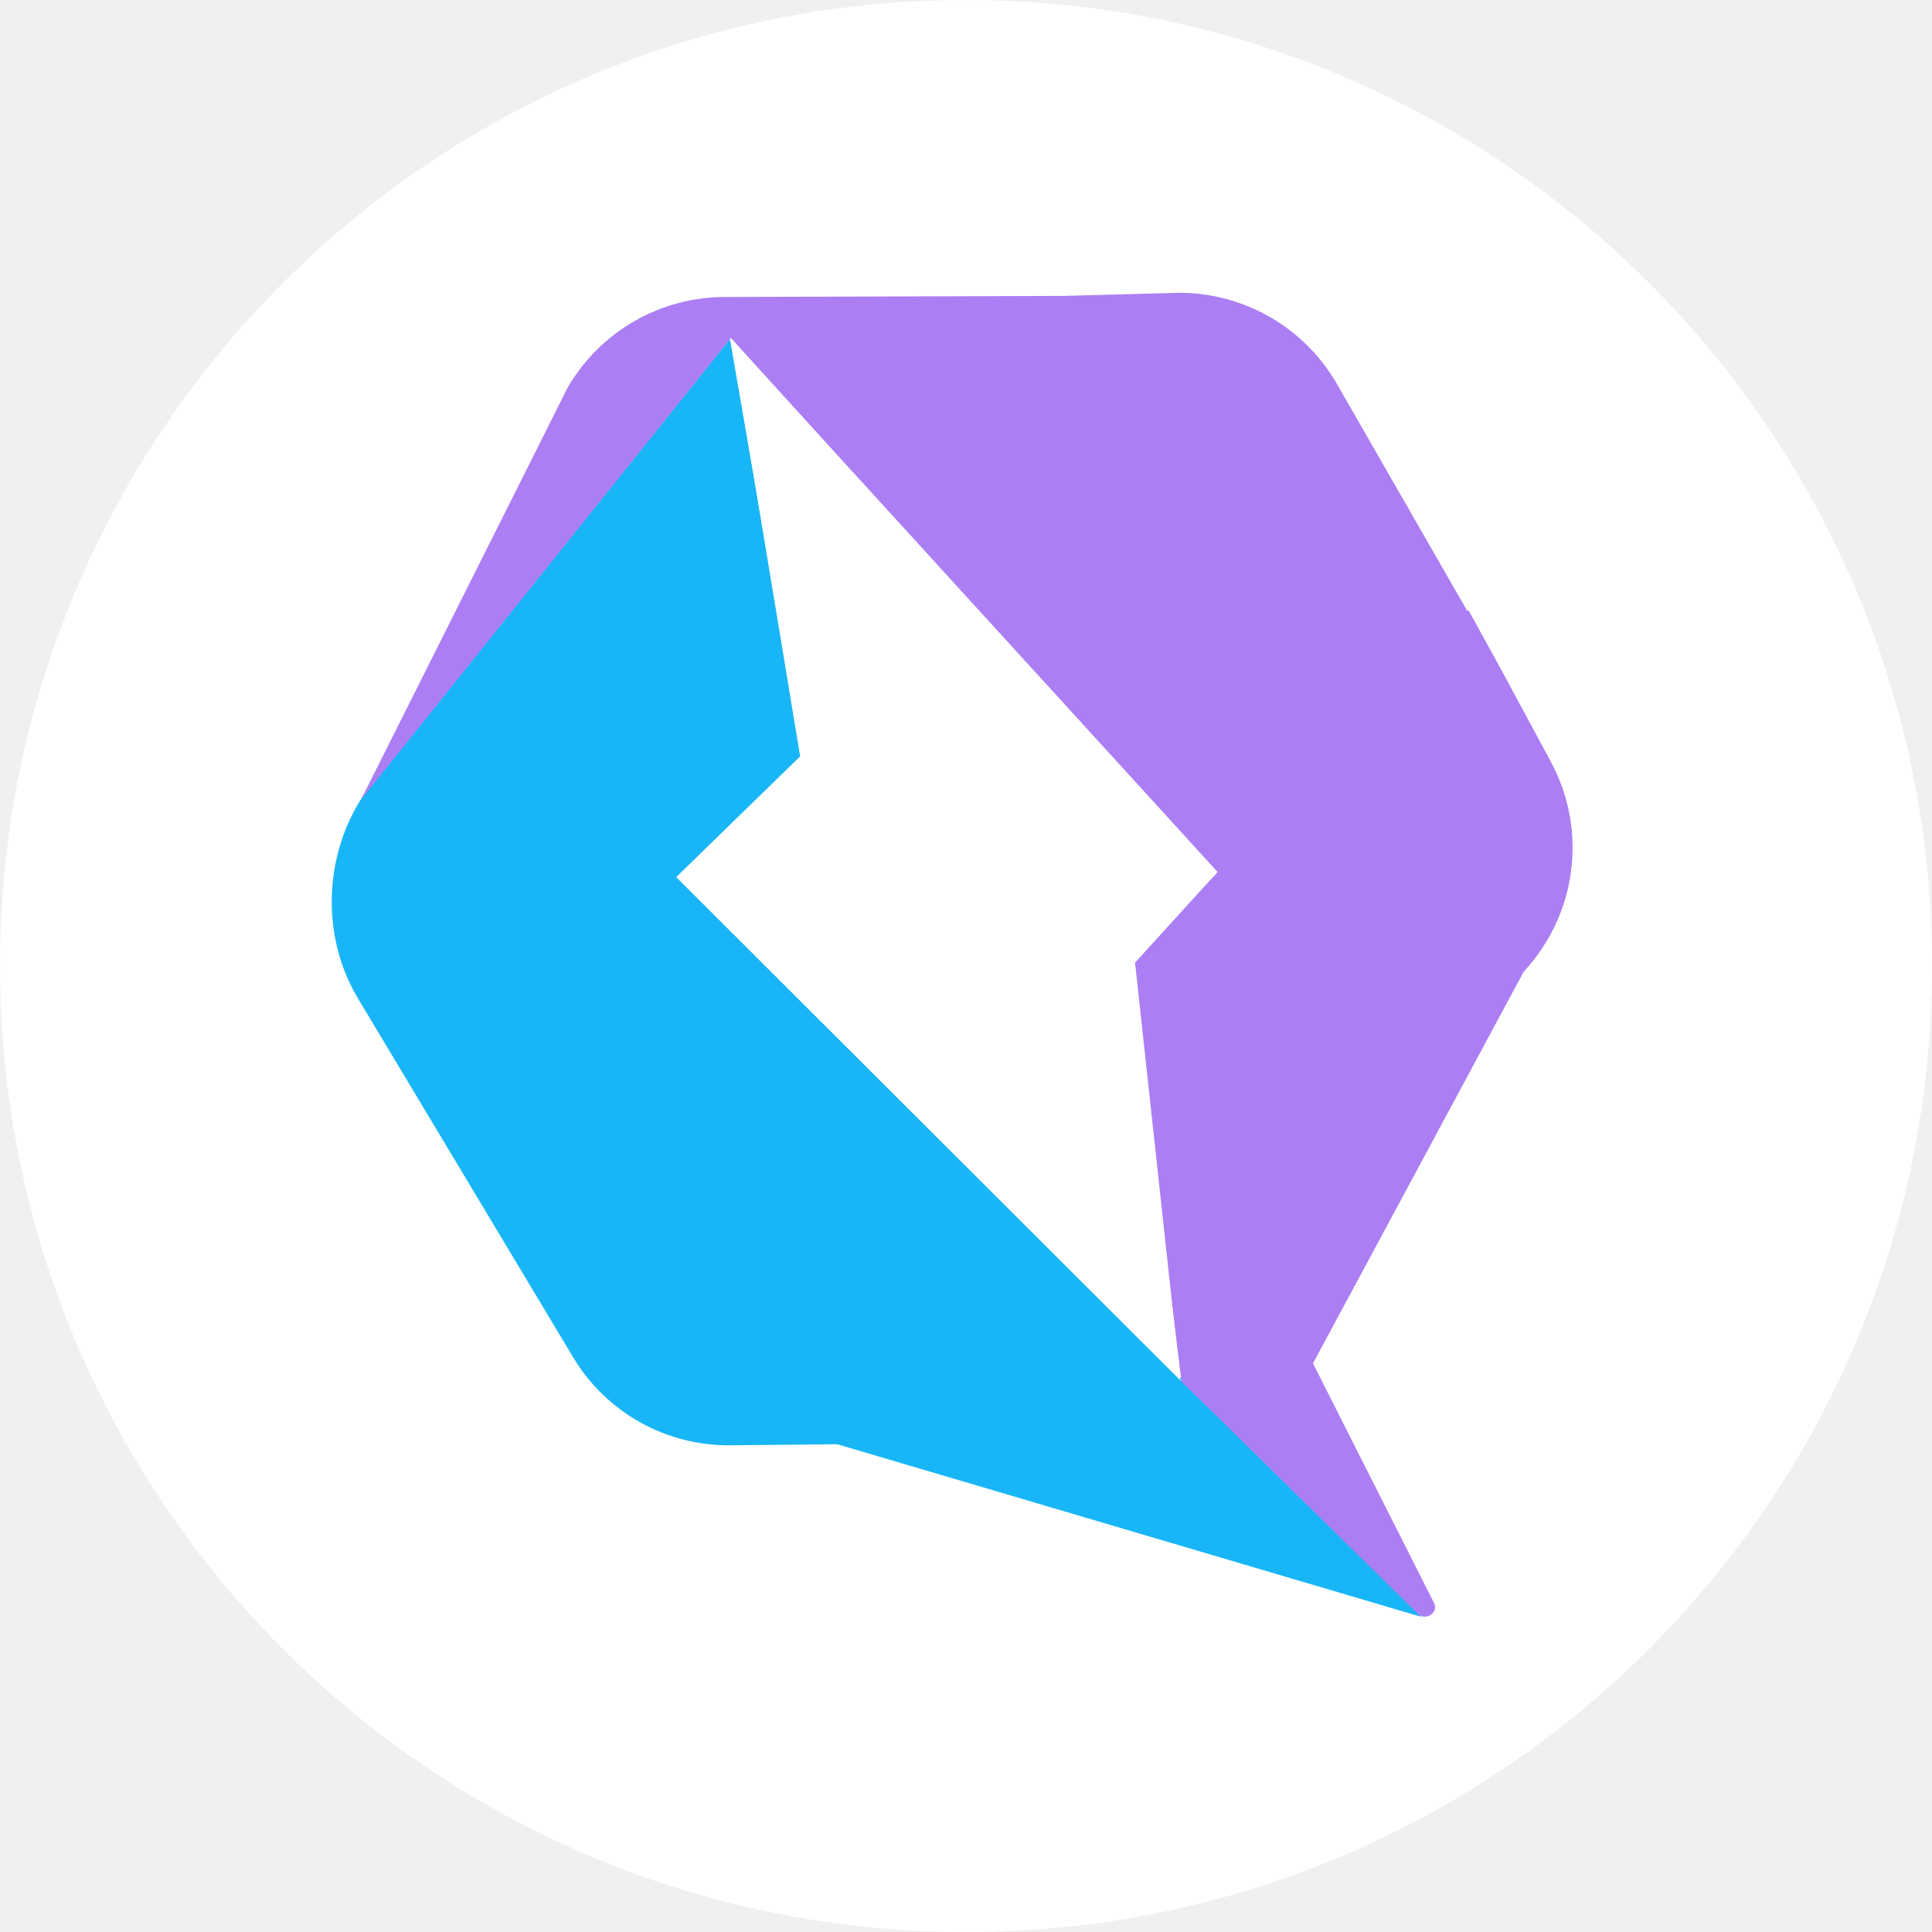
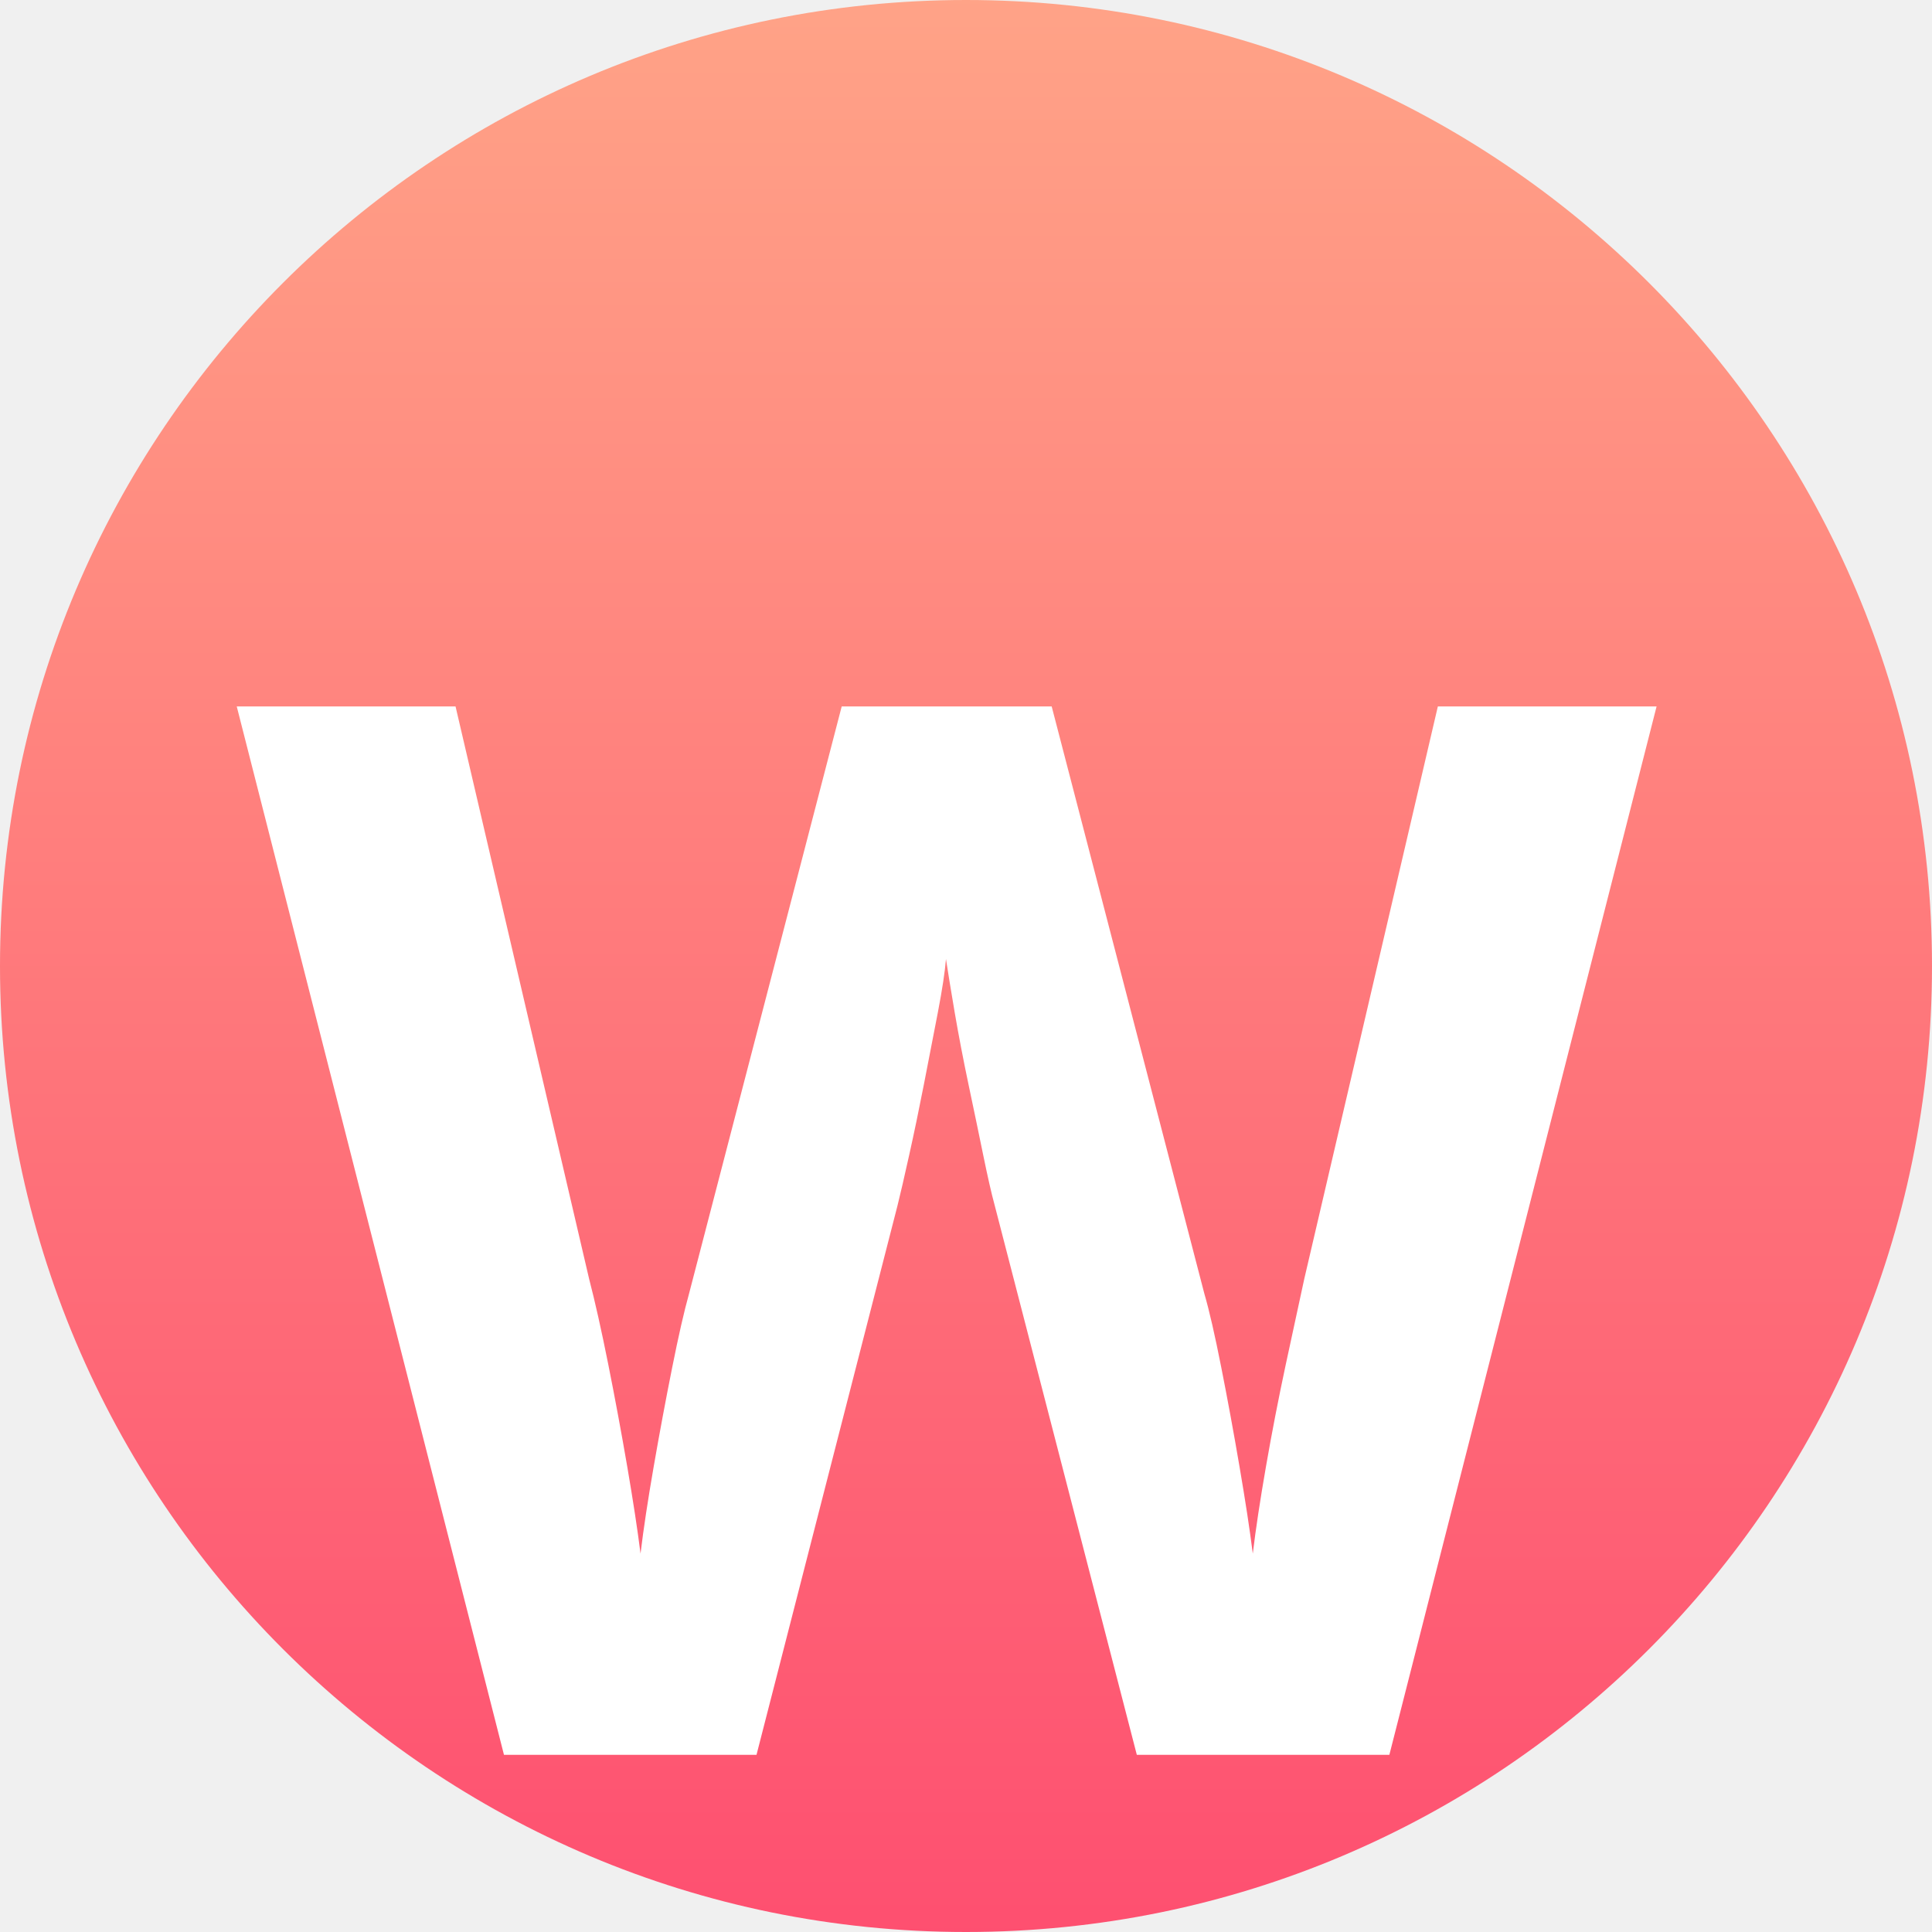
- <svg xmlns="http://www.w3.org/2000/svg" fill="none" viewBox="0 0 500 500">
-   <g clip-path="url(#a)">
-     <circle cx="250" cy="250" r="250" fill="#fff" />
-     <path fill="#18B6F6" d="m367.87 418.45-61.17-61.18-.94.13v-.67L175.7 227.53l32.05-31.13L188.9 87.73 99.56 199.09c-15.22 15.42-18.03 40.51-7.08 59.03l55.83 93.11a46.82 46.82 0 0 0 40.73 22.81l27.65-.27 151.18 44.68Z" />
-     <path fill="#AC7EF4" d="m401.25 196.94-12.29-22.81-6.41-11.67-2.54-4.56-.26.26-33.66-58.63a47.07 47.07 0 0 0-41.27-23.75l-29.51.8-88.01.28a47.07 47.07 0 0 0-40.33 23.34L93.4 207l95.76-119.54L314.7 226.19l-22.3 22.67 13.35 108.54.13-.26v.26h-.26l.26.27 10.42 10.2 50.62 49.78c2.13 2 5.6-.4 4.13-2.96l-31.25-61.85 54.5-101.3 1.73-2c.67-.81 1.33-1.62 1.87-2.42a46.8 46.8 0 0 0 3.34-50.18Z" />
-     <path fill="#fff" d="M315.1 225.65 189.18 87.6l17.9 108.14L175 227l130.5 130.27-11.75-108.14 21.37-23.48Z" />
-   </g>
+ <svg xmlns="http://www.w3.org/2000/svg" width="500" height="500">
  <defs>
-     <clipPath id="a">
-       <path fill="#fff" d="M0 0h500v500H0z" />
-     </clipPath>
+     <linearGradient id="prefix__a" x1="0%" y1="100%" x2="0%" y2="0%">
+       <stop offset="0%" stop-color="#fe4f70" />
+       <stop offset="100%" stop-color="#ffa387" />
+     </linearGradient>
  </defs>
+   <circle cx="250" cy="250" r="250" fill="url(#prefix__a)" />
+   <text x="245" y="320" font-size="380" fill="#fff" font-family="sans" font-weight="900" text-anchor="middle" dominant-baseline="middle">W</text>
</svg>
